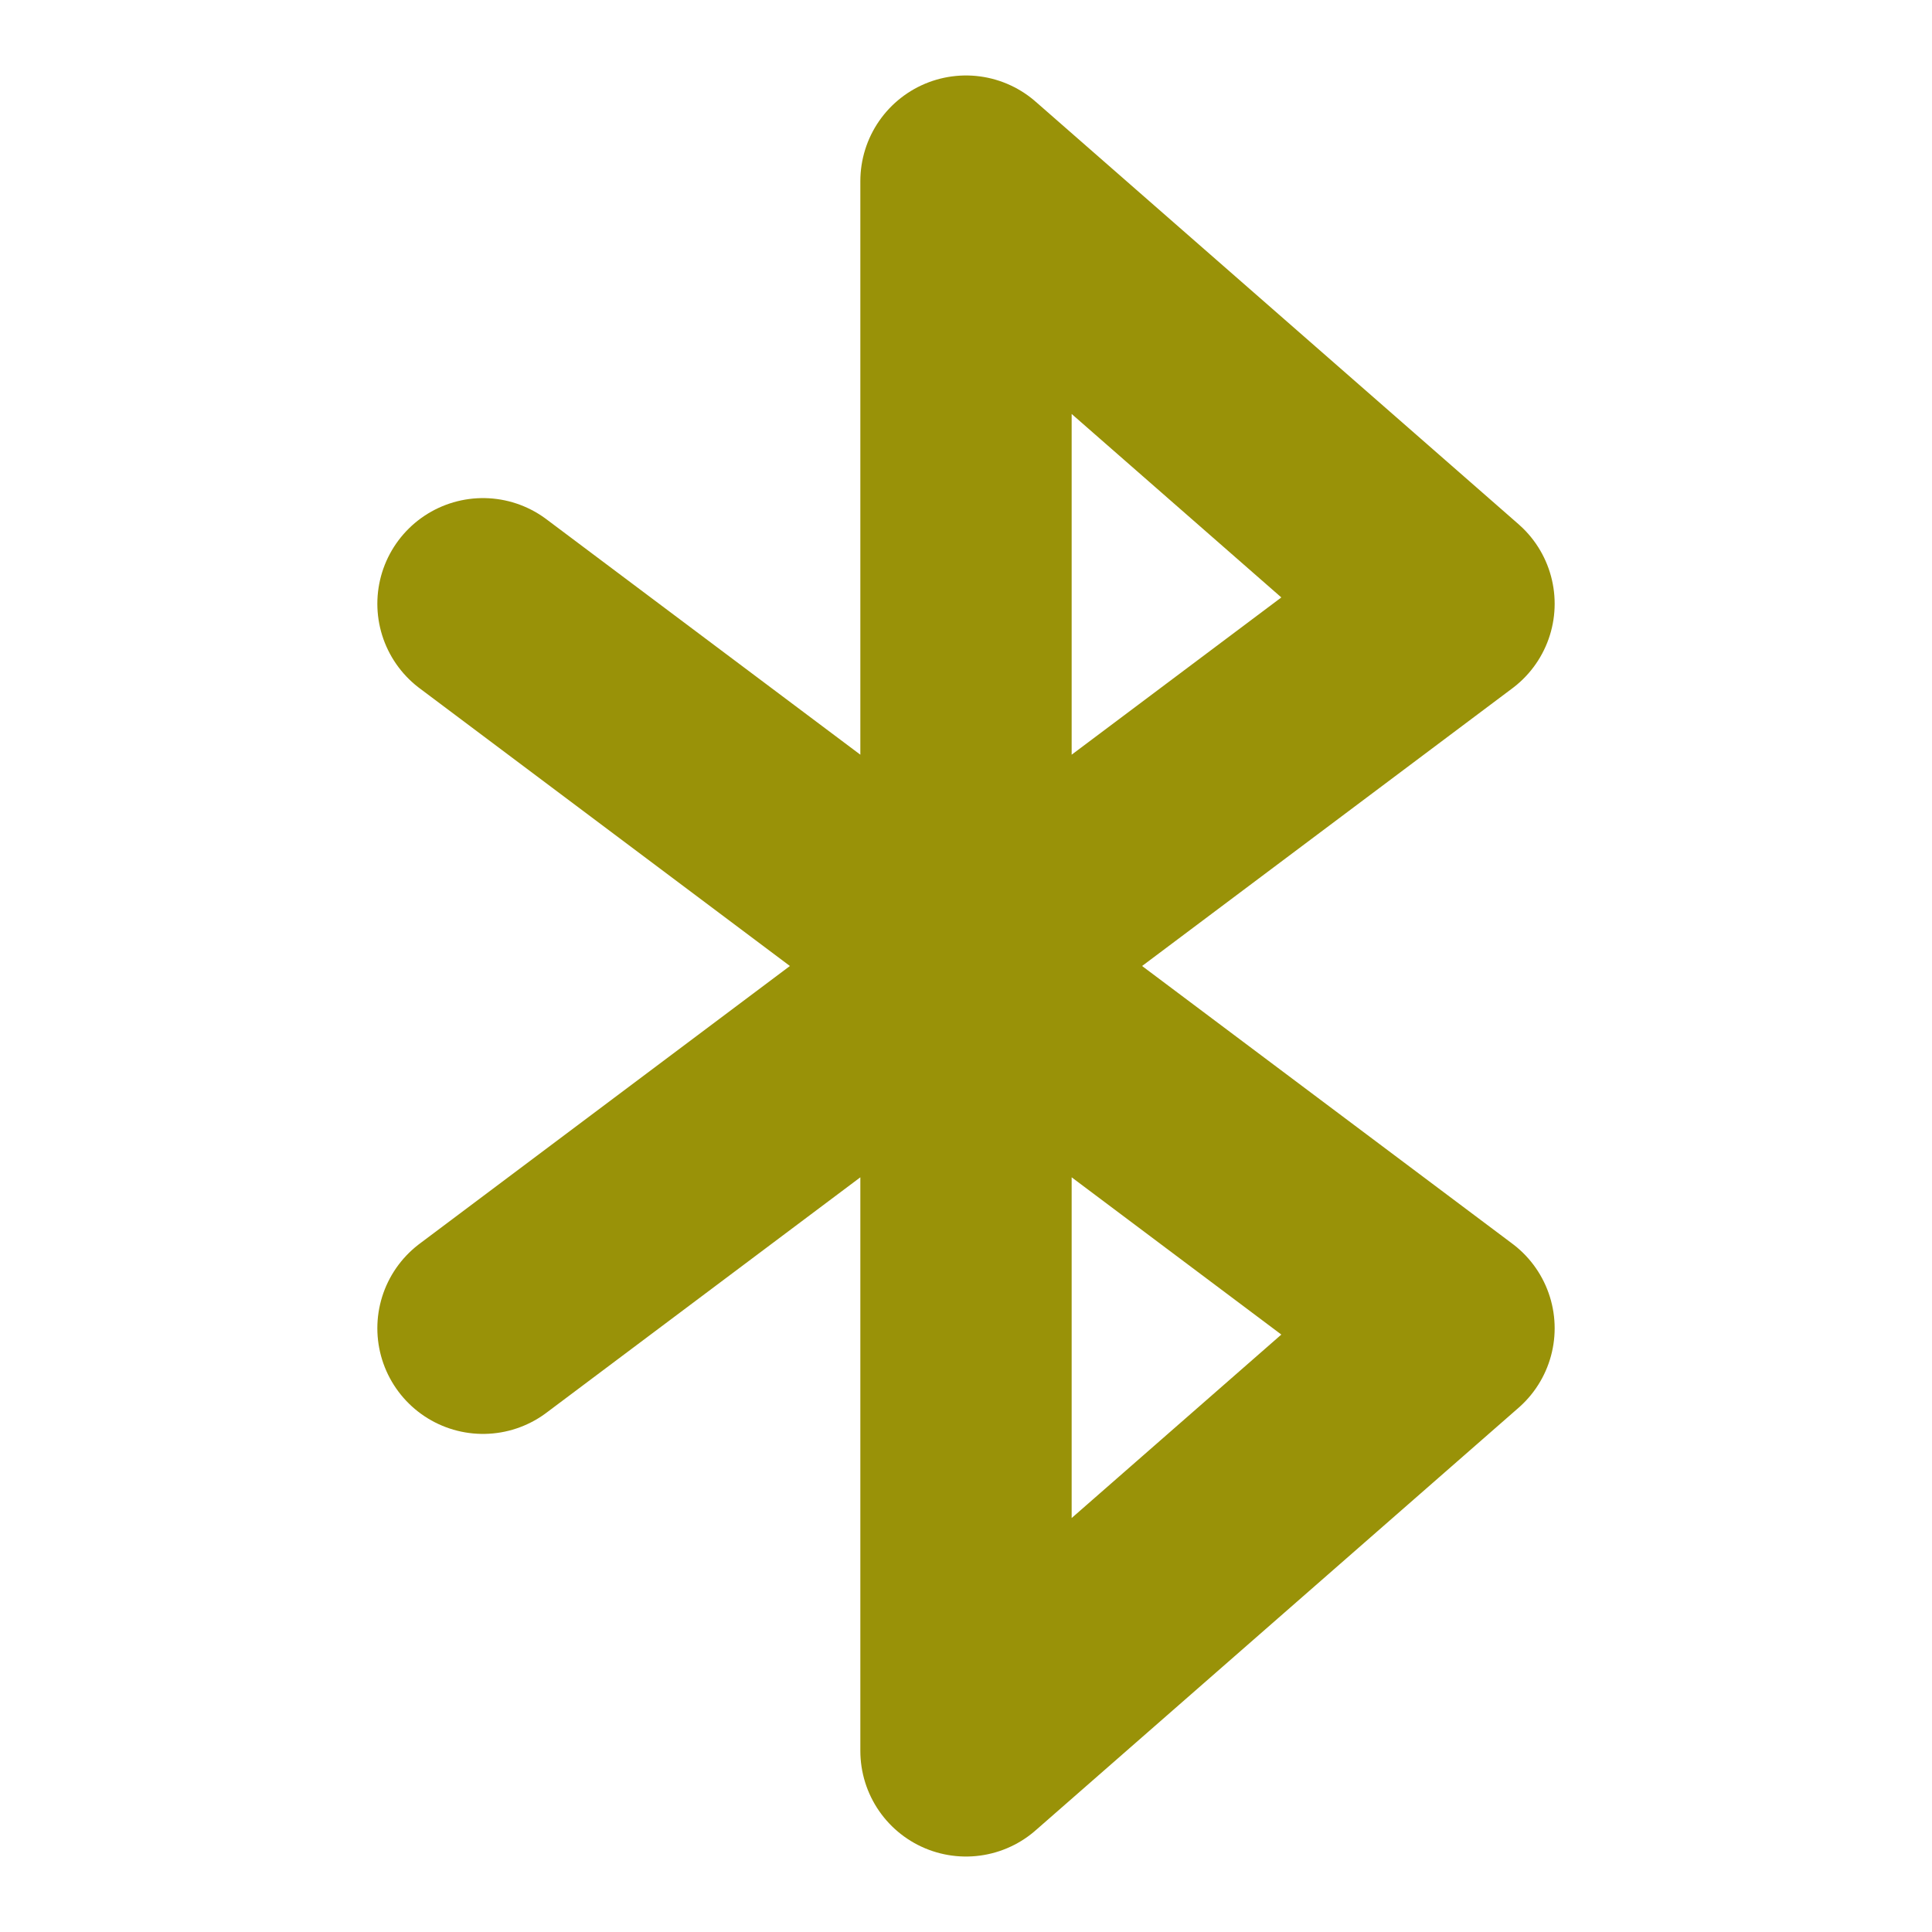
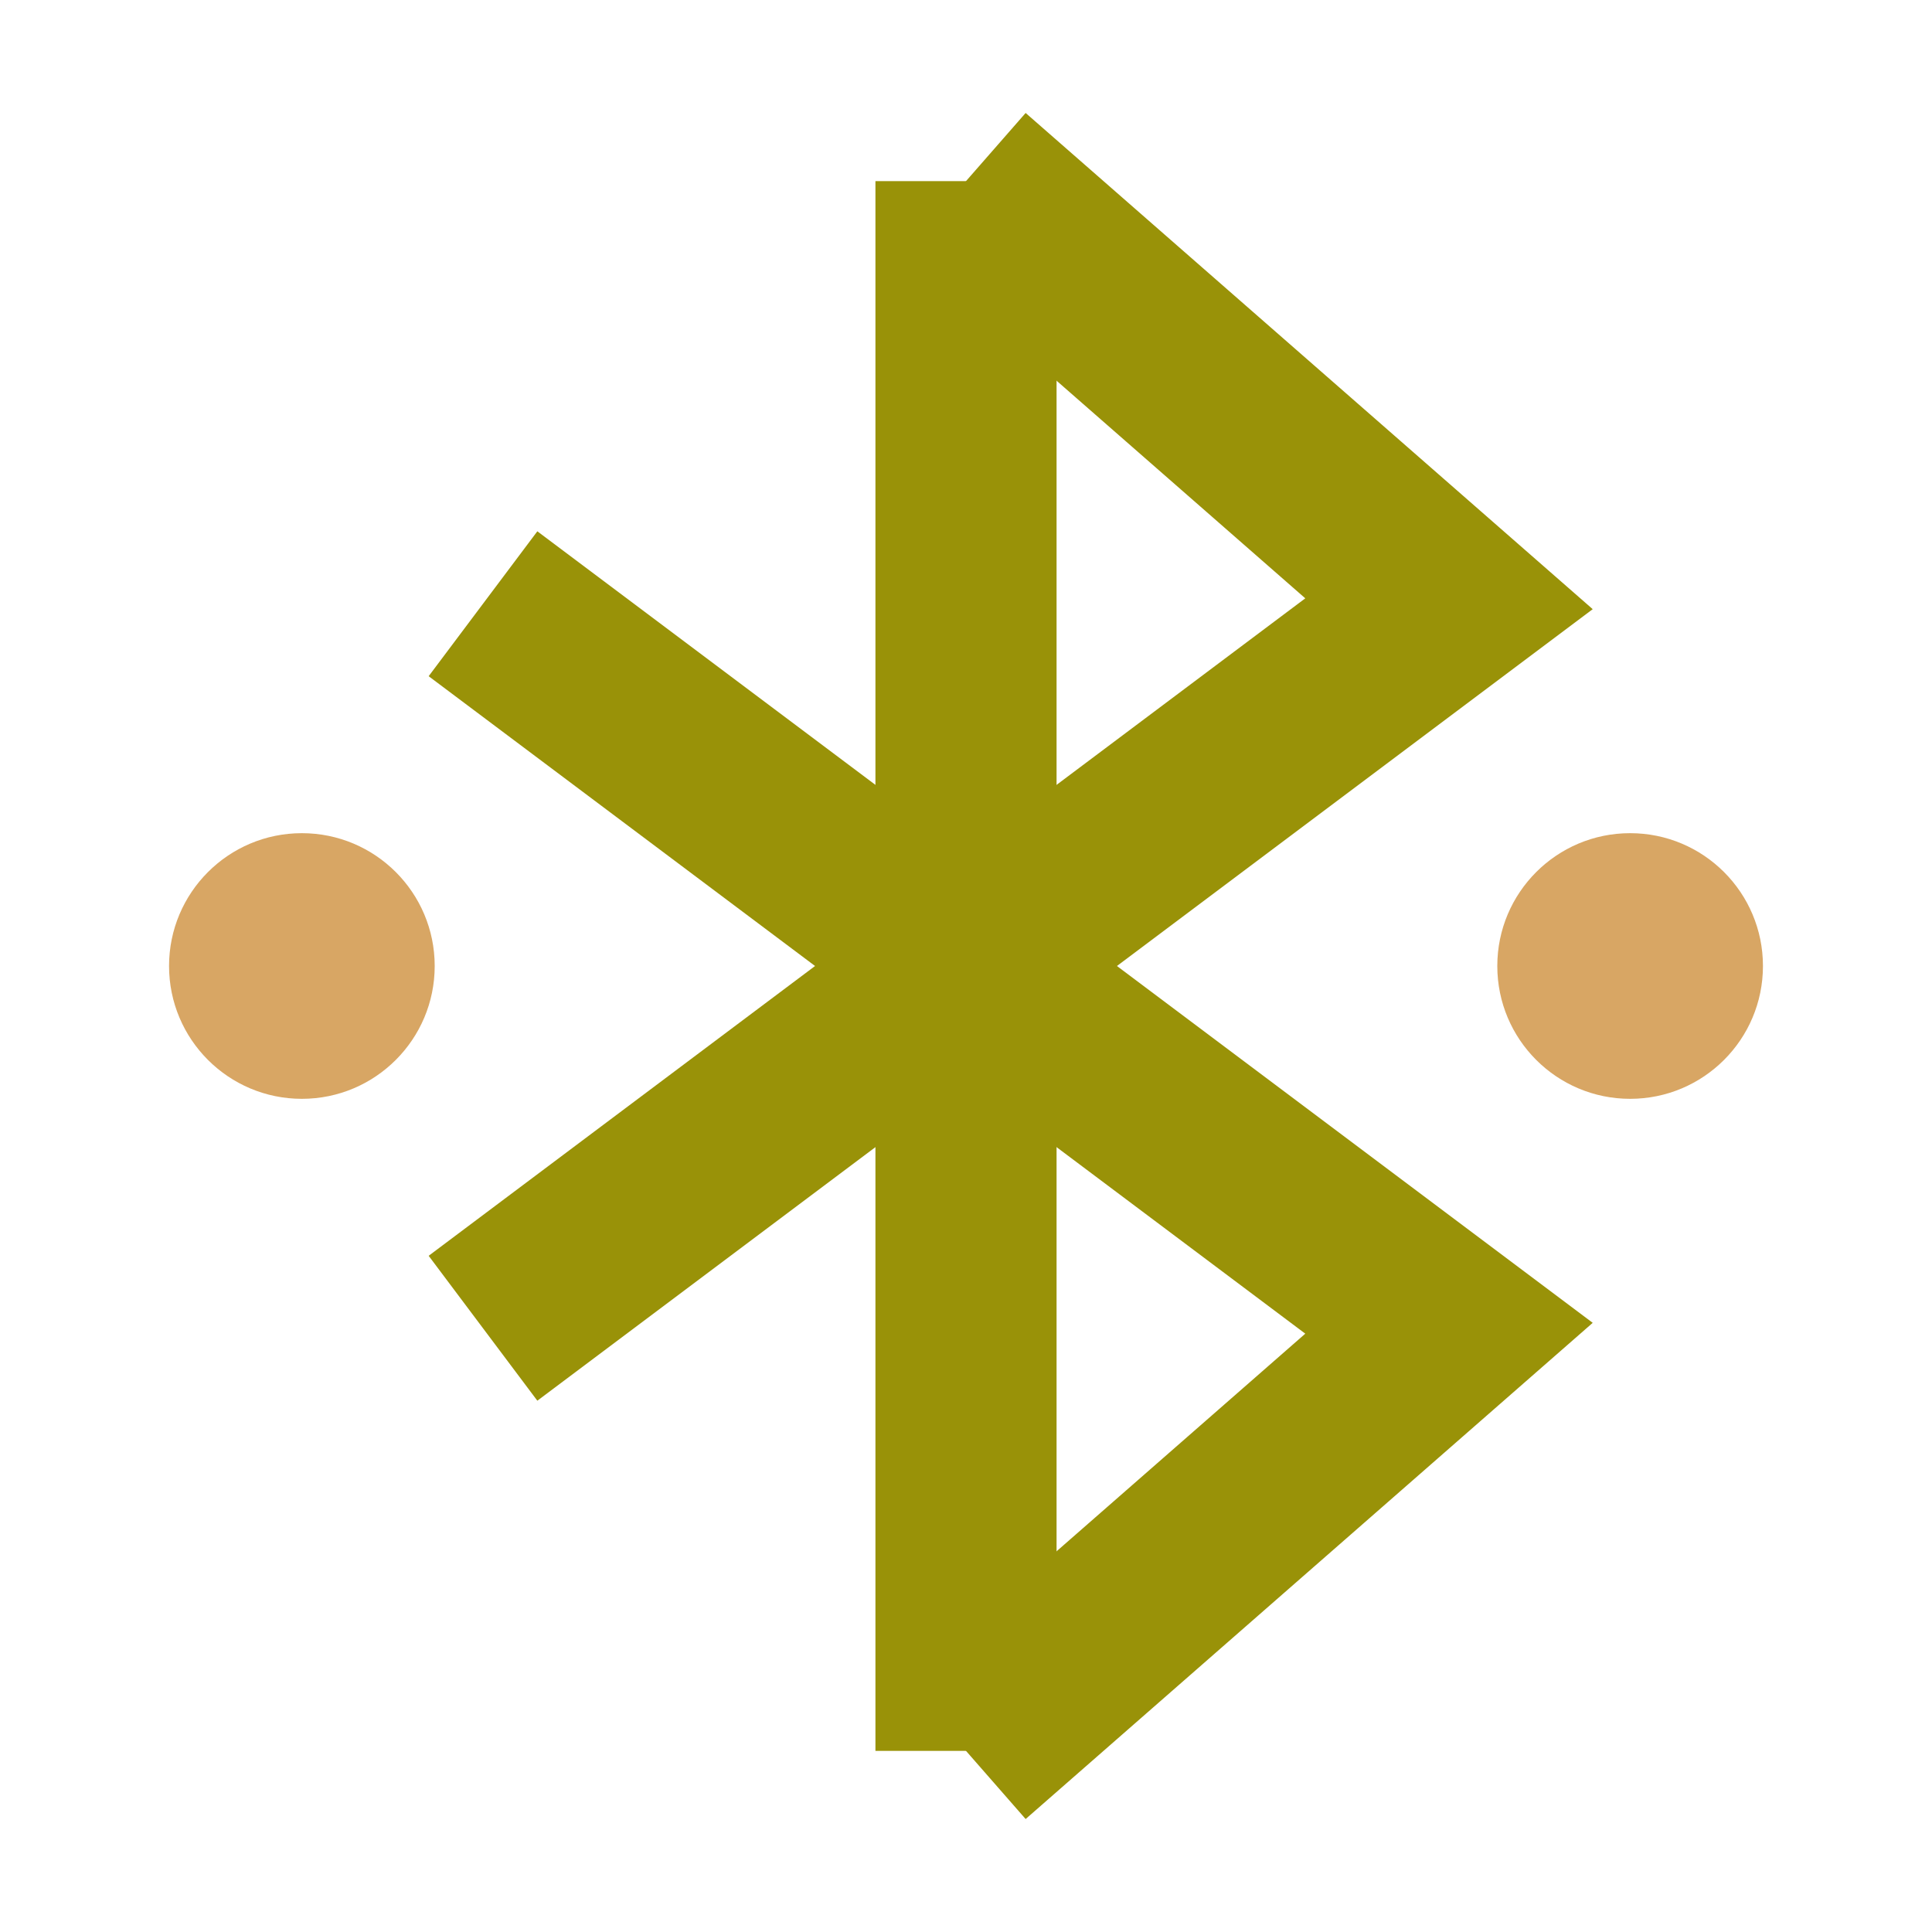
<svg xmlns="http://www.w3.org/2000/svg" viewBox="0 0 16 16" width="16" height="16">
-   <path d="M 8,1.5 L 8,14.5 M 8,1.5 L 12,5 L 4,11 M 8,14.5 L 12,11 L 4,5" fill="none" stroke="#999208" stroke-width="1.75" stroke-linecap="round" stroke-linejoin="round" />
+   <circle cx="2.5" cy="8" r="1.1" fill="#D8A664" />
+   <circle cx="13.5" cy="8" r="1.1" fill="#D8A664" />
+   <line x1="8" y1="1.5" x2="8" y2="14.5" stroke="#999208" stroke-width="1.5" />
+   <polyline points="8,1.5 12,5 4,11" fill="none" stroke="#999208" stroke-width="1.5" stroke-linejoin="miter" />
+   <polyline points="8,14.5 12,11 4,5" fill="none" stroke="#999208" stroke-width="1.5" stroke-linejoin="miter" />
</svg>
